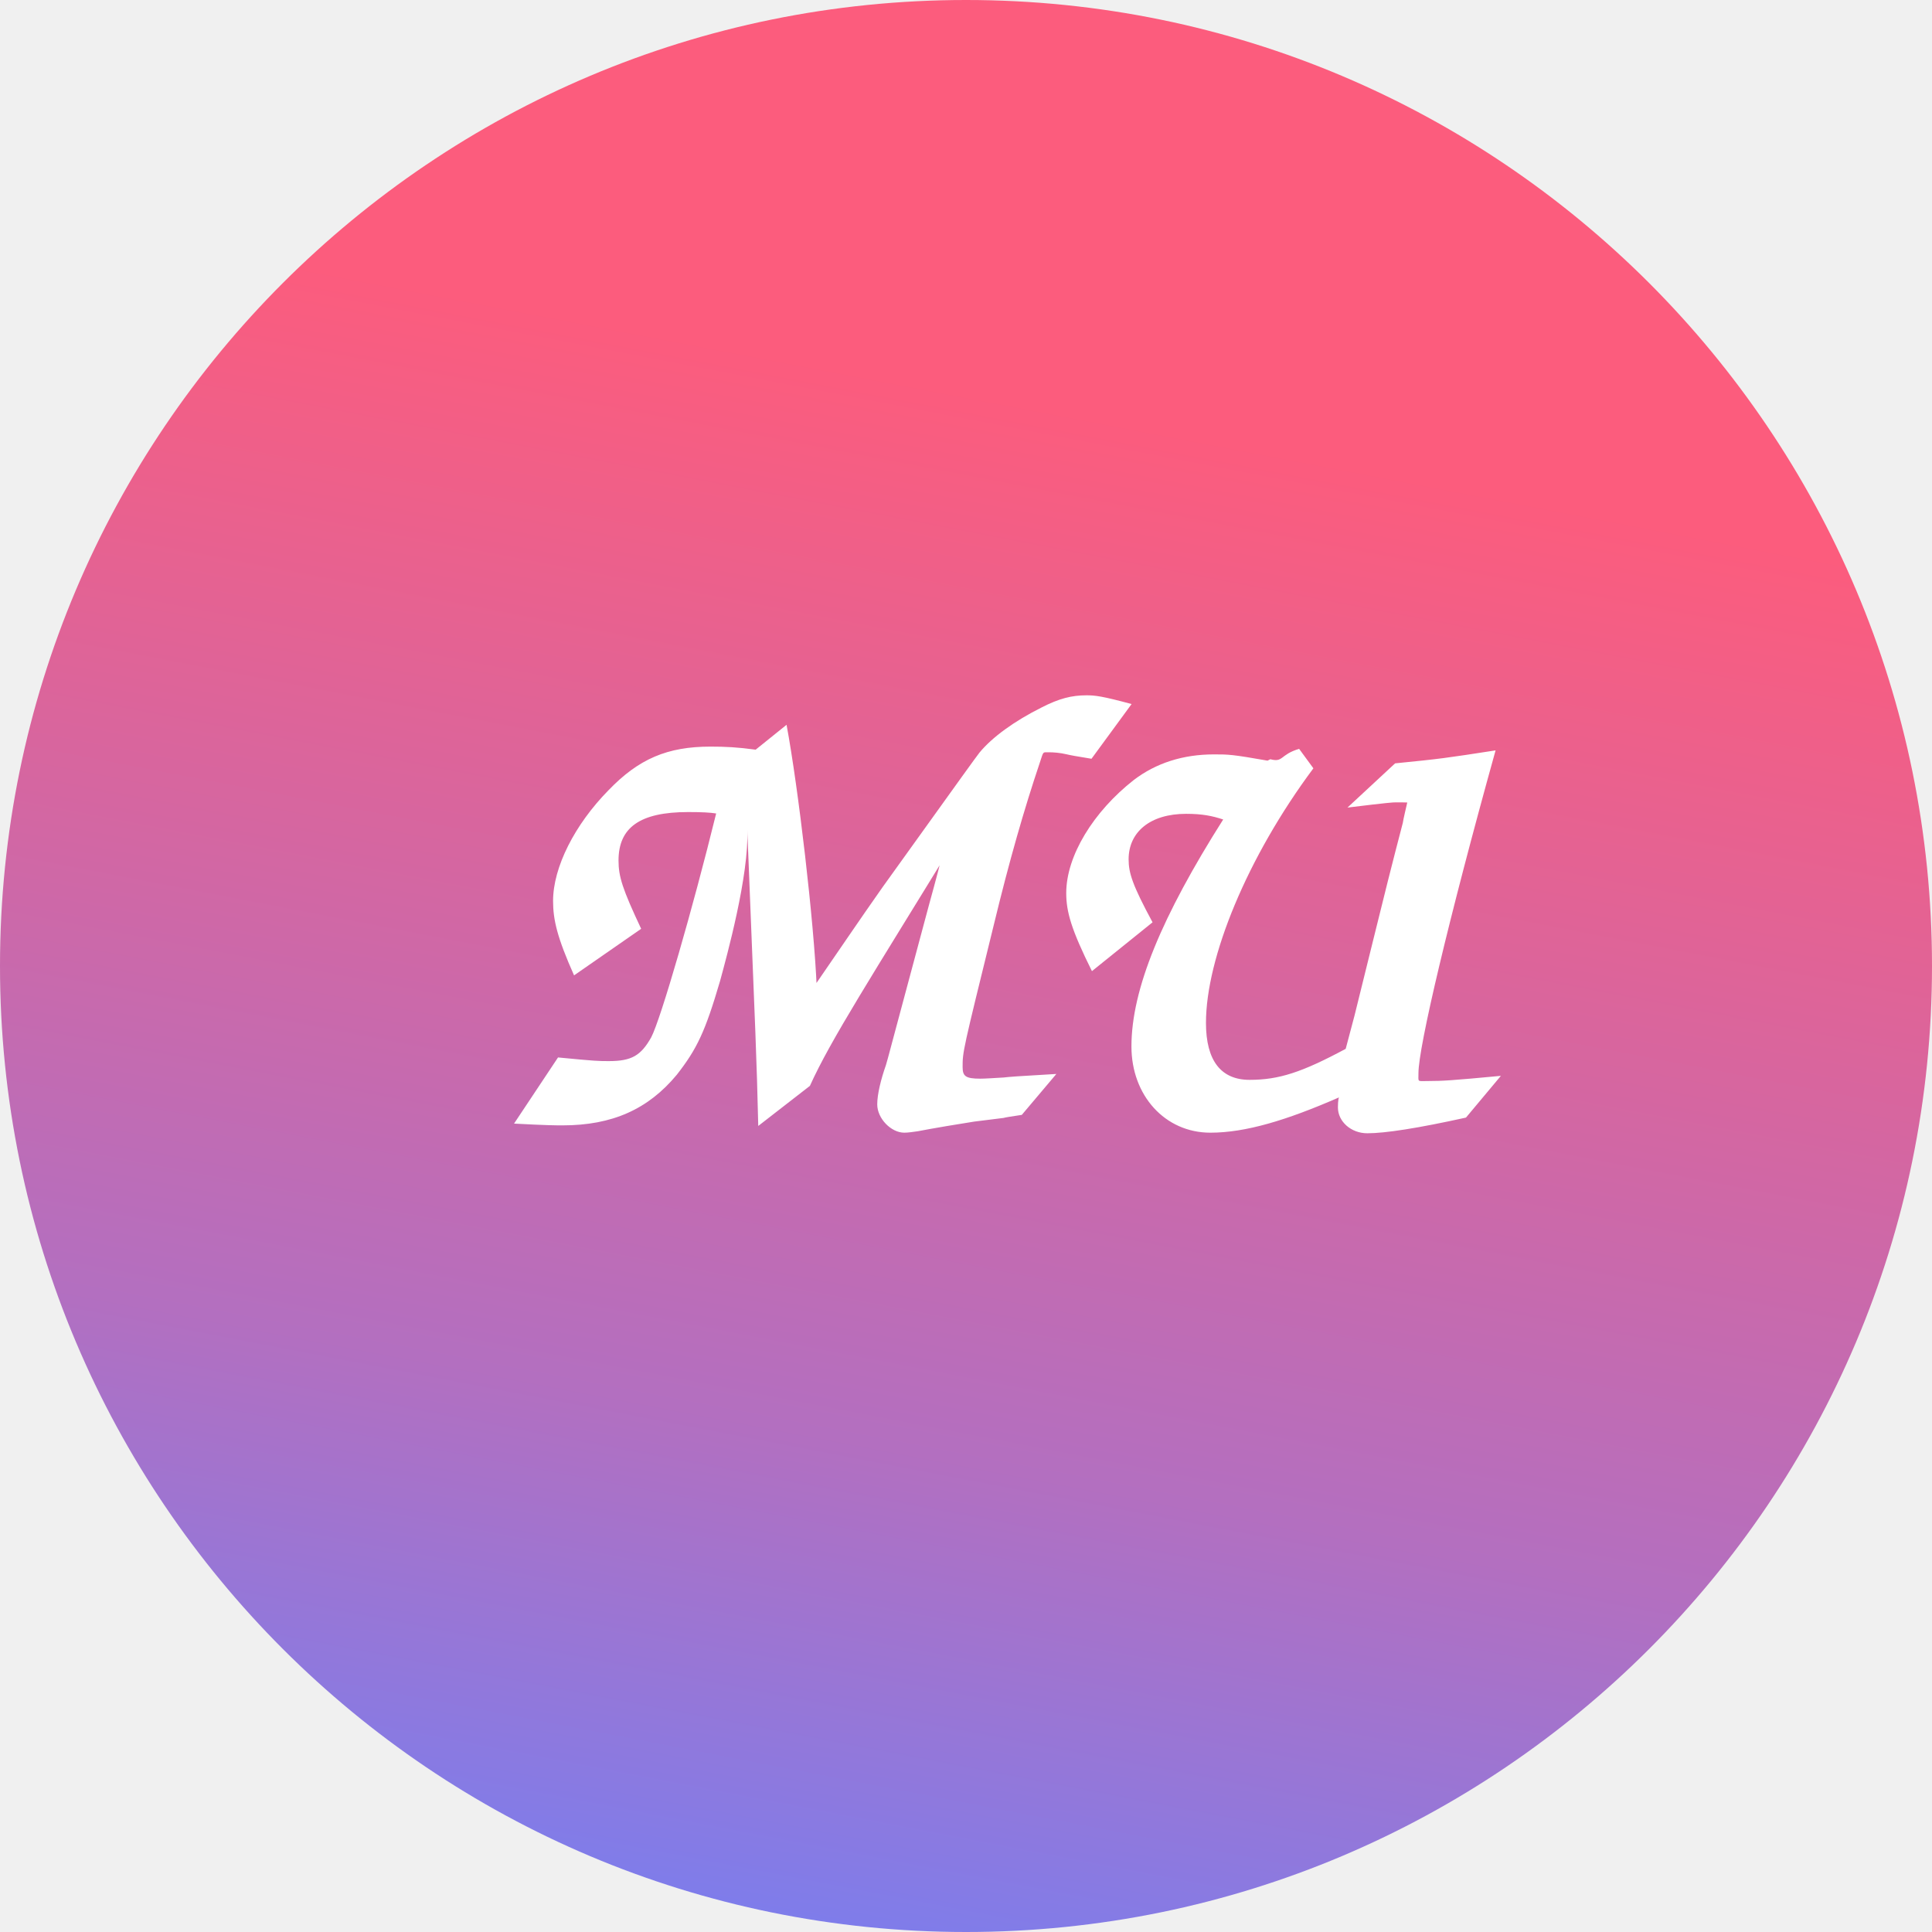
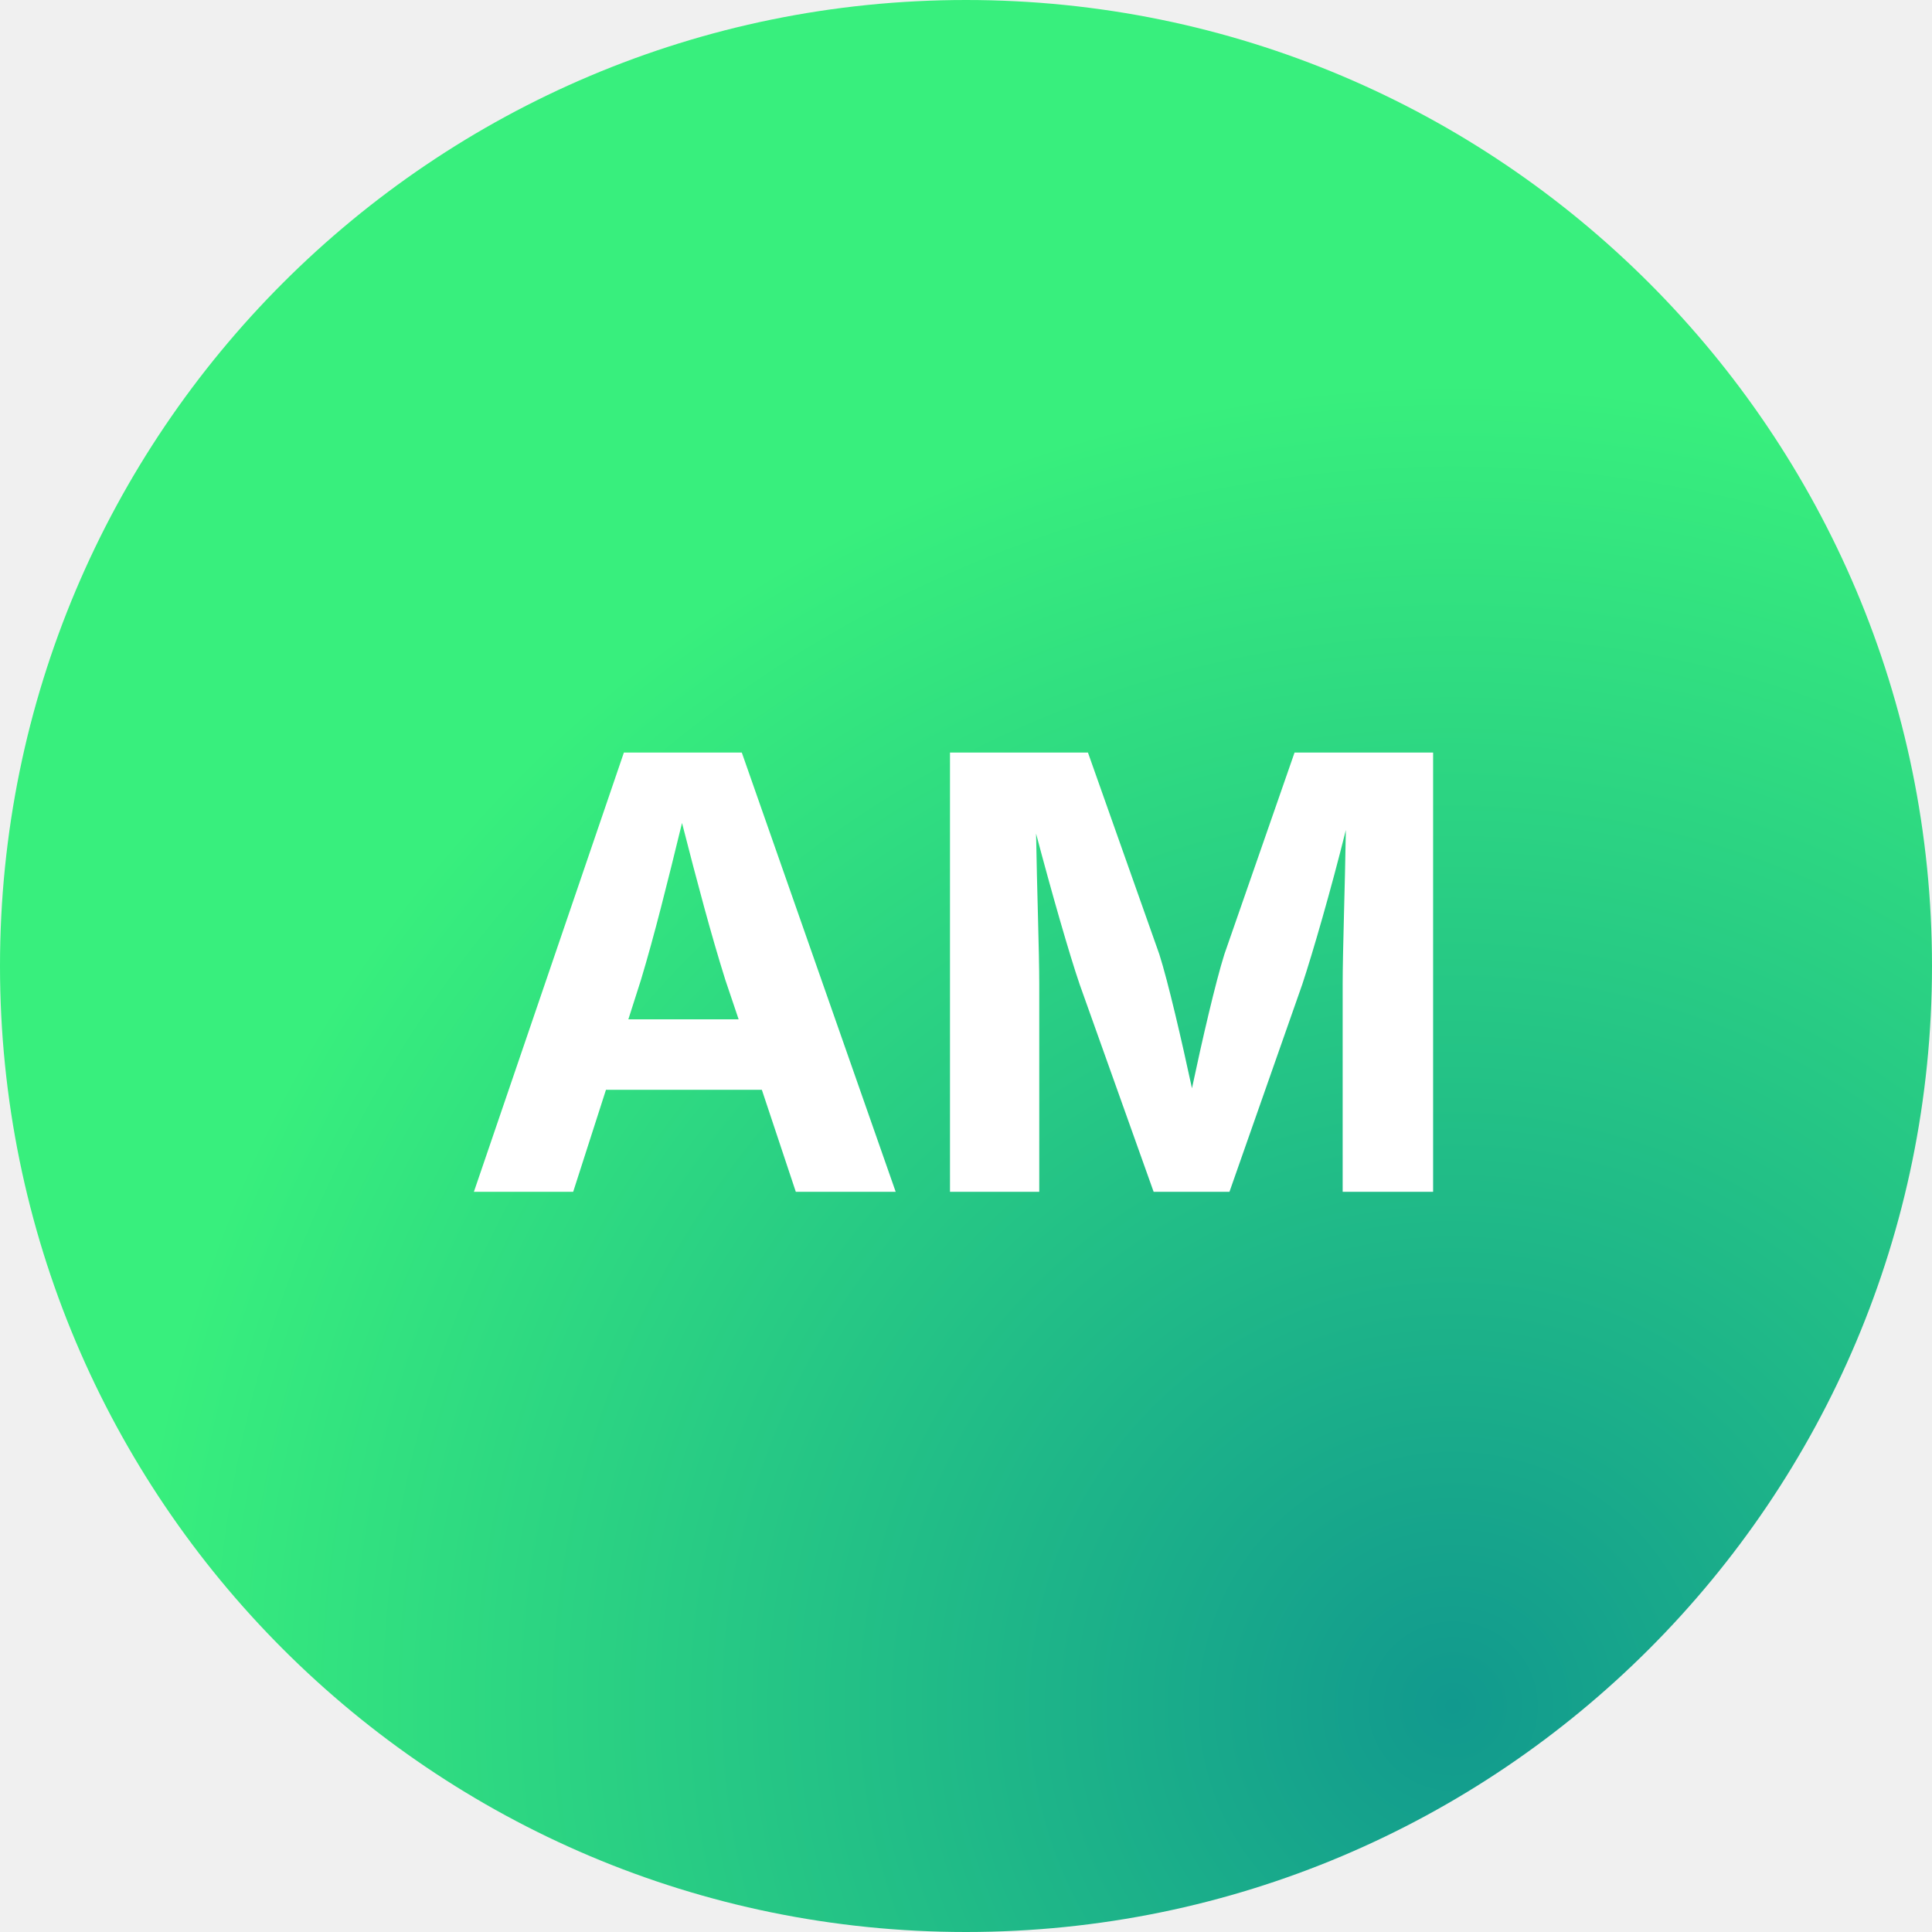
<svg xmlns="http://www.w3.org/2000/svg" width="256" height="256" viewBox="0 0 256 256">
  <defs>
-     <linearGradient id="def-252457663-gradient" x1="0%" y1="0%" x2="100%" y2="0%" gradientTransform="rotate(101, 0, 0)">
-       <stop offset="10%" stop-color="#FC5C7D" />
-       <stop offset="65%" stop-color="#B36FC0" />
-       <stop offset="100%" stop-color="#6A82FB" />
-     </linearGradient>
+     <radialGradient id="3378000423-2769523385-gradient" cx="75%" cy="88%" r="68%">
+       <stop offset="0%" stop-color="#11998E" />
+       <stop offset="100%" stop-color="#38EF7D" />
+     </radialGradient>
  </defs>
-   <rect width="100%" height="100%" rx="128" ry="128" fill="url(#def-252457663-gradient)" />
-   <text x="128" y="128" font-weight="bold" font-family="cursive" font-size="80" fill="white" text-anchor="middle" dominant-baseline="middle"> MU </text>
+   <rect width="100%" height="100%" rx="128" ry="128" fill="url(#3378000423-2769523385-gradient)" />
+   <text x="128" y="128" font-weight="bold" font-family="Inter" font-size="80" fill="white" text-anchor="middle" dominant-baseline="middle">AM</text>
</svg>
